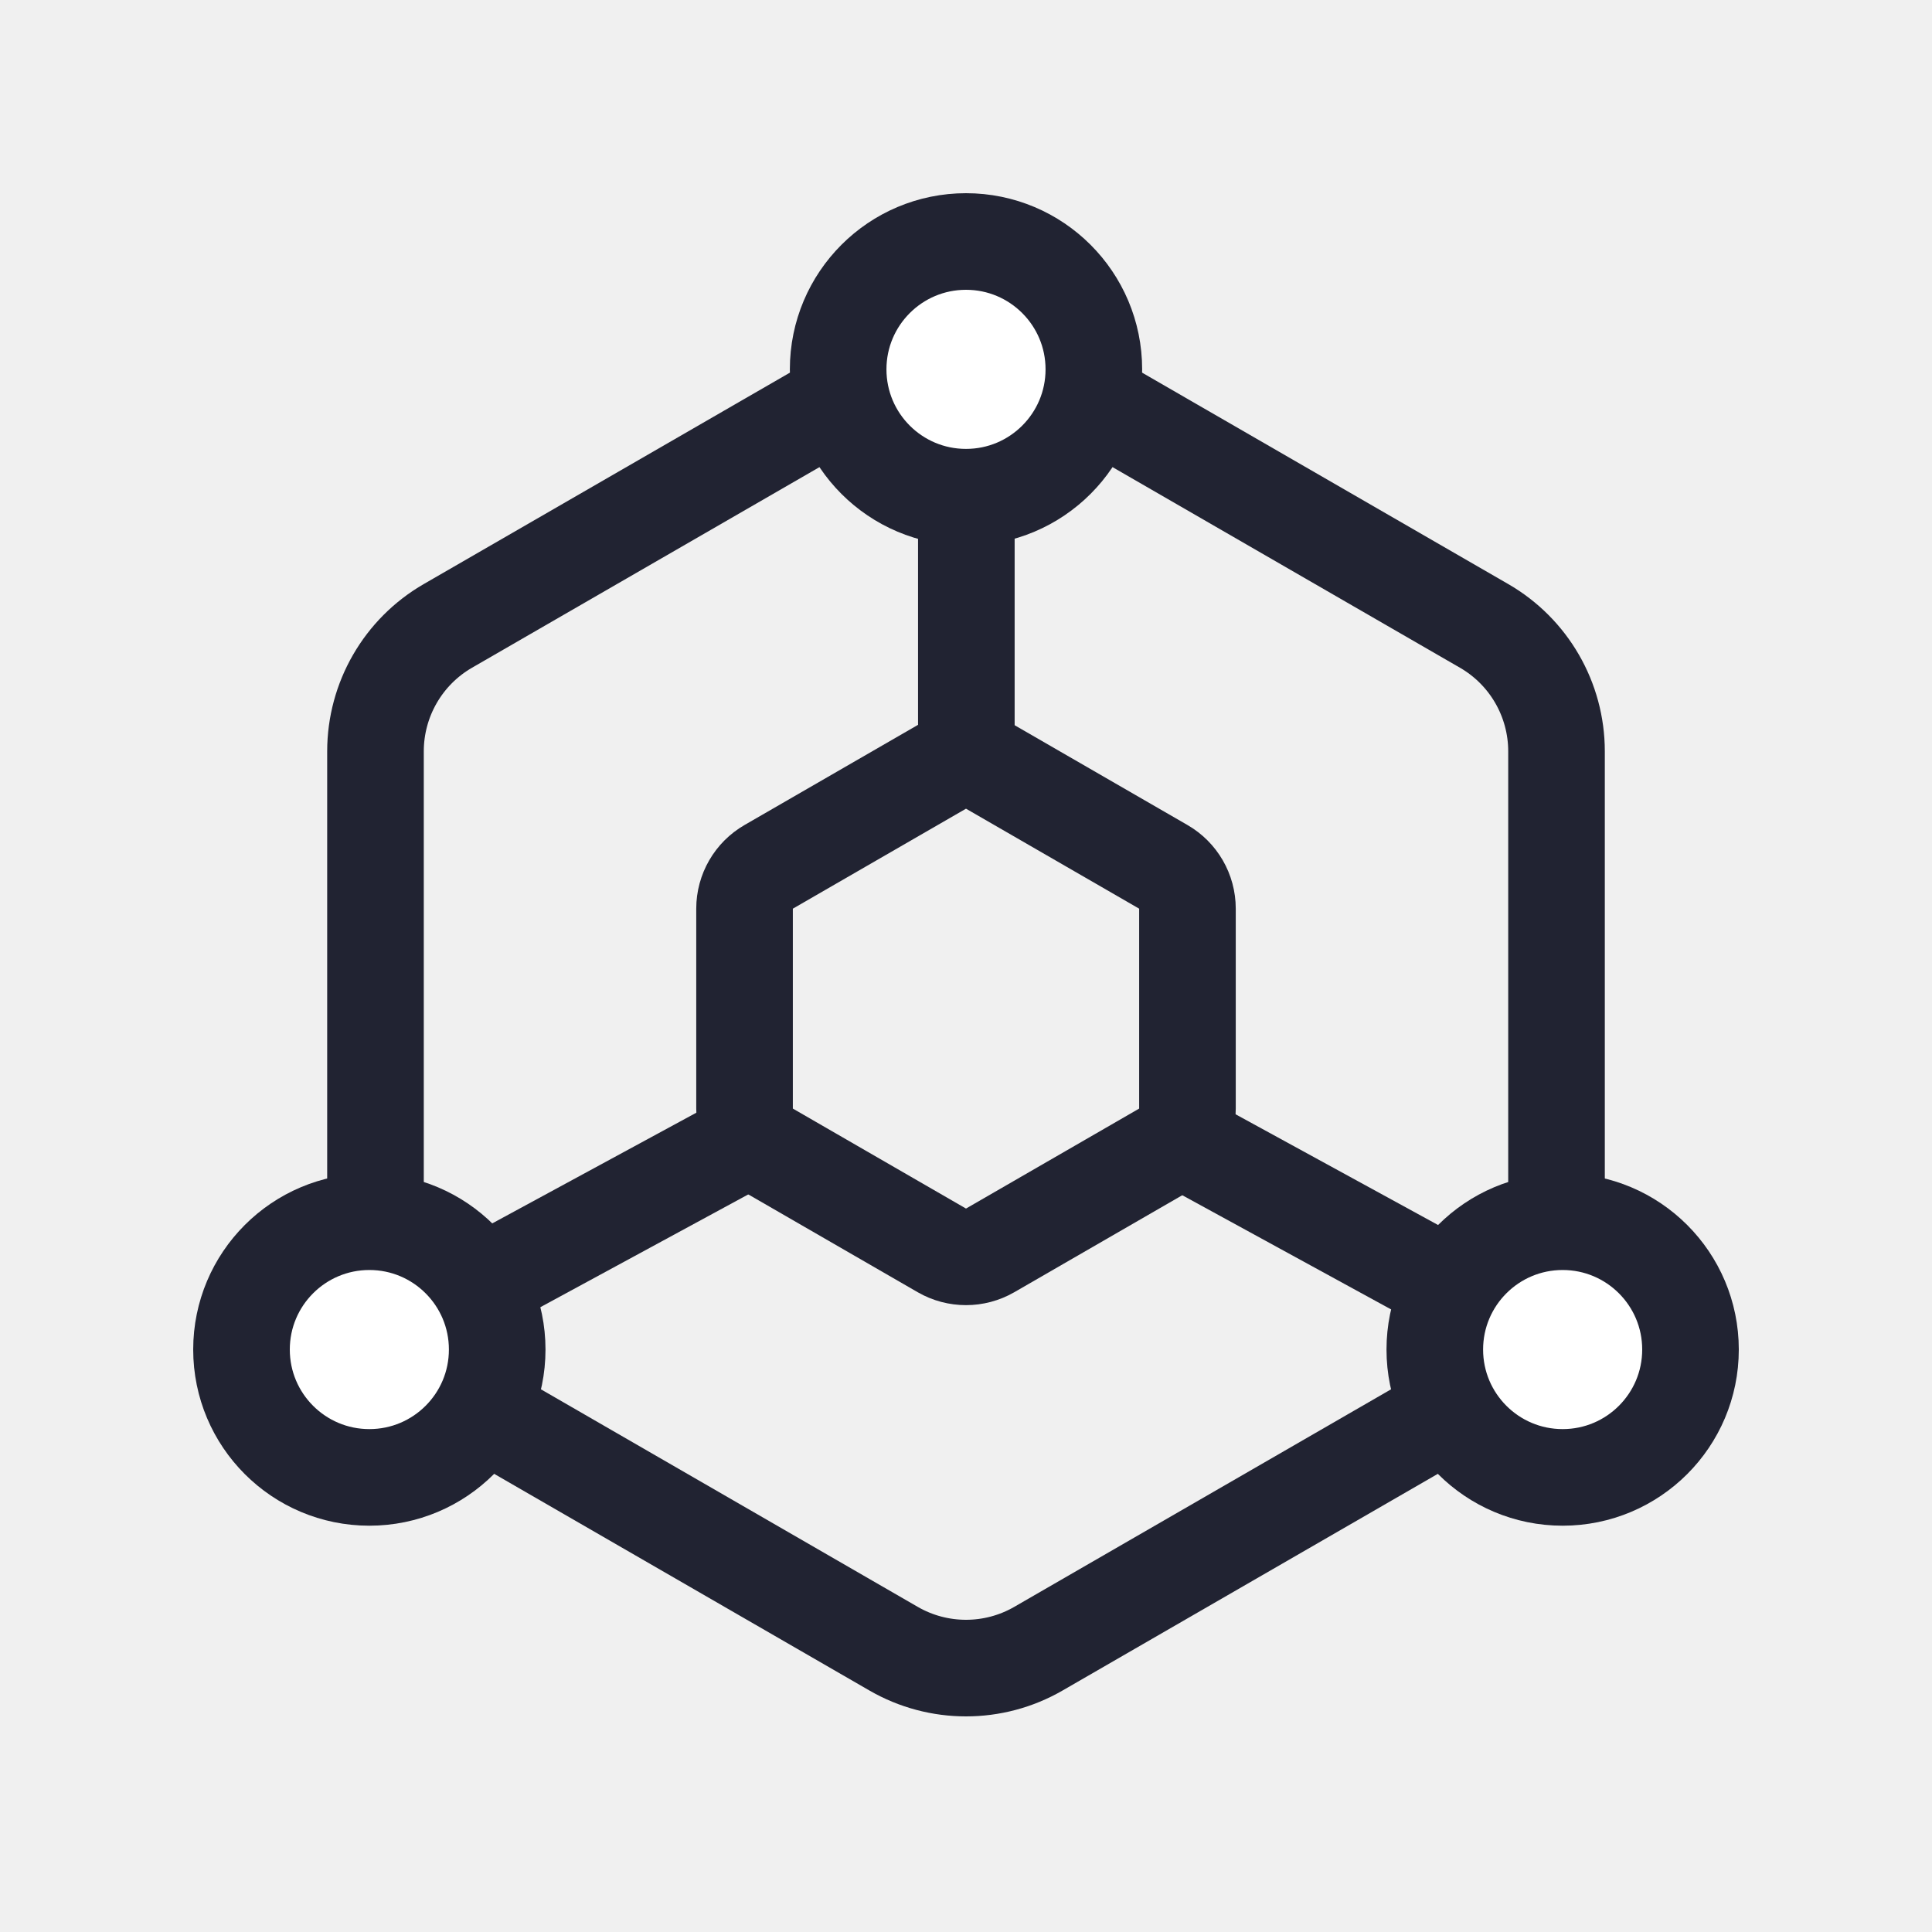
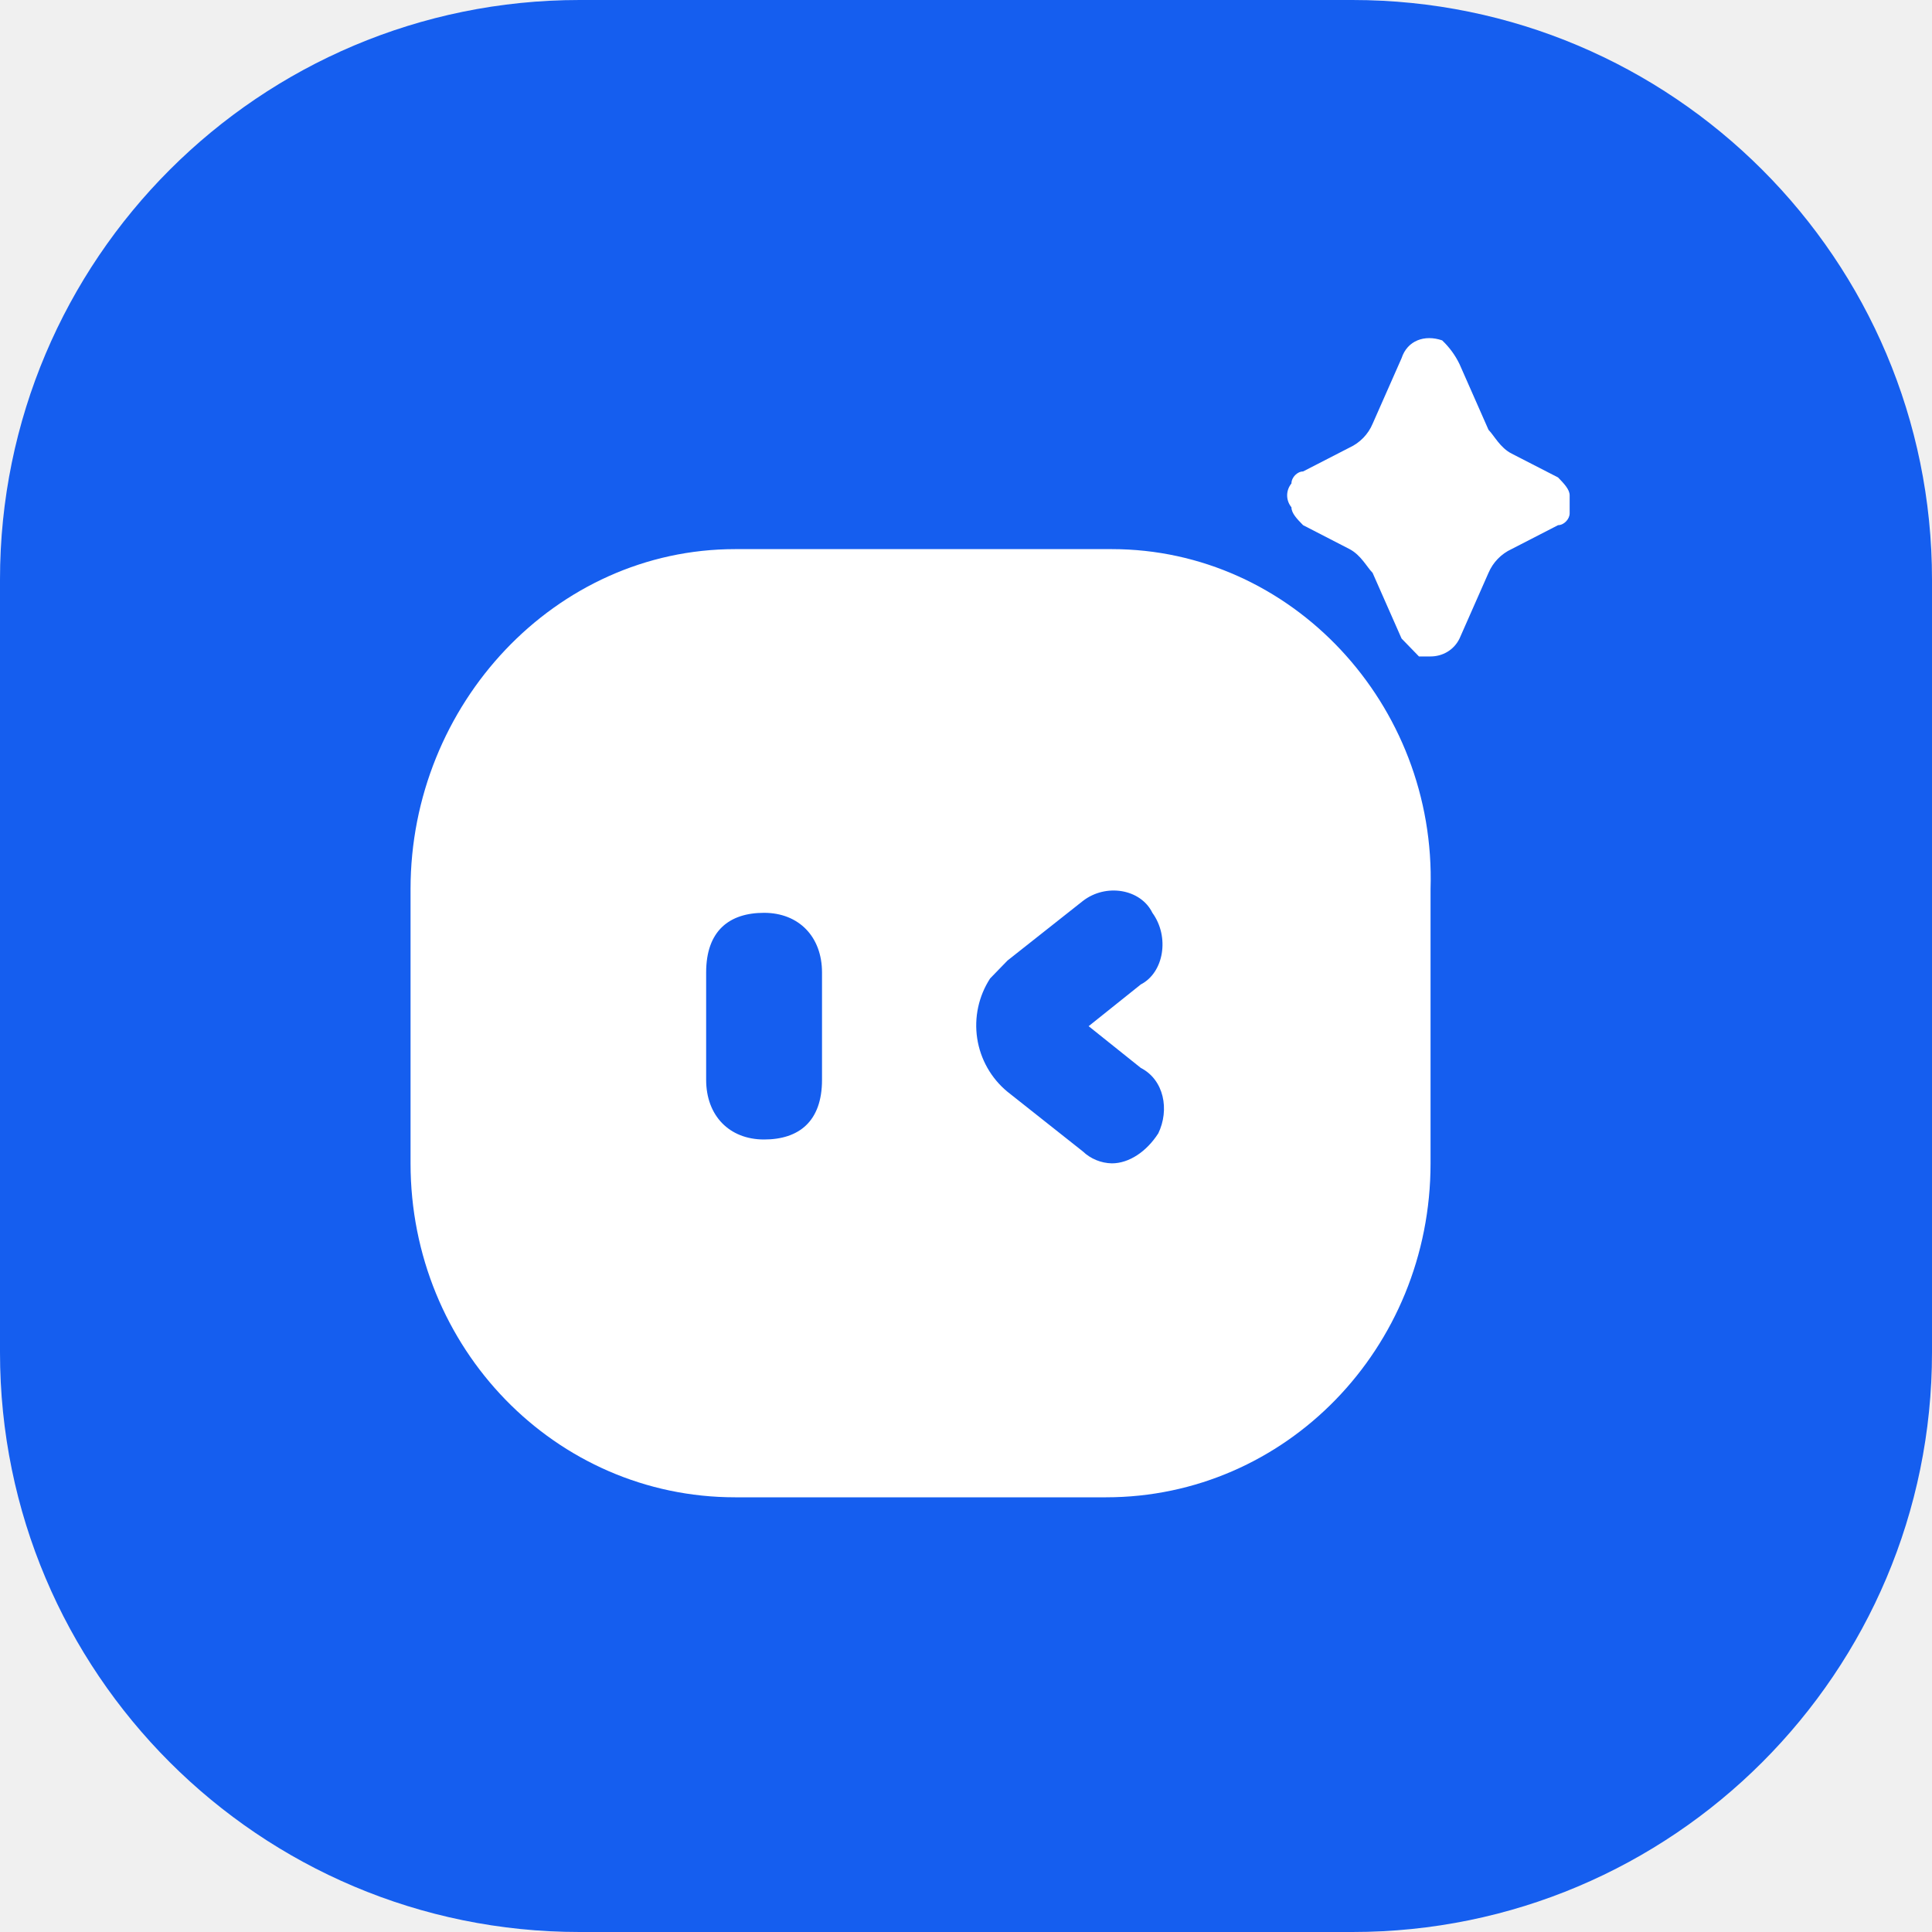
- <svg xmlns="http://www.w3.org/2000/svg" width="40px" height="40px" viewBox="0 0 40 40" version="1.1">
-   <g id="V1.0版" stroke="none" stroke-width="1" fill="none" fill-rule="evenodd">
-     <g id="应用管理-编排-操作状态-弹窗" transform="translate(-737, -1332)" stroke="#212332" stroke-width="2">
-       <g id="1备份" transform="translate(665, 942)">
-         <g id="编组-11" transform="translate(24, 370)">
-           <g id="我的智能体" transform="translate(48, 20)">
-             <g id="编组-7" transform="translate(5, 5)">
-               <path d="M16.5,2.631 L25.726,7.958 C26.654,8.493 27.226,9.484 27.226,10.556 L27.226,21.209 C27.226,22.281 26.654,23.271 25.726,23.807 L16.5,29.134 C15.572,29.67 14.428,29.67 13.5,29.134 L4.274,23.807 C3.346,23.271 2.774,22.281 2.774,21.209 L2.774,10.556 C2.774,9.484 3.346,8.493 4.274,7.958 L13.5,2.631 C14.428,2.095 15.572,2.095 16.5,2.631 Z" id="多边形" />
-               <path d="M15.5,10.877 L19.085,12.947 C19.394,13.125 19.585,13.455 19.585,13.813 L19.585,17.952 C19.585,18.309 19.394,18.639 19.085,18.818 L15.5,20.888 C15.191,21.066 14.809,21.066 14.5,20.888 L10.915,18.818 C10.606,18.639 10.415,18.309 10.415,17.952 L10.415,13.813 C10.415,13.455 10.606,13.125 10.915,12.947 L14.5,10.877 C14.809,10.698 15.191,10.698 15.5,10.877 Z" id="多边形" />
-               <line x1="15.007" y1="5.294" x2="15.007" y2="10.588" id="路径-2" />
-               <line x1="10.58" y1="18.544" x2="4.918" y2="21.615" id="路径-3" />
-               <line x1="19.417" y1="18.573" x2="25.192" y2="21.731" id="路径-4" />
-               <circle id="椭圆形" fill="#FFFFFF" cx="15" cy="2.647" r="2.647" />
-               <circle id="椭圆形" fill="#FFFFFF" cx="2.647" cy="22.941" r="2.647" />
-               <circle id="椭圆形" fill="#FFFFFF" cx="27.353" cy="22.941" r="2.647" />
-             </g>
-           </g>
-         </g>
-       </g>
-     </g>
+ <svg xmlns="http://www.w3.org/2000/svg" width="40" height="40" viewBox="0 0 40 40" fill="none">
+   <g id="æçæºè½ä½">
+     <rect width="40" height="40" rx="12" fill="#155EEF" />
+     <path id="Vector" d="M23.019 11.369H15.22C11.5 11.369 8.5 14.578 8.5 18.406V24.086C8.5 27.913 11.5 31 15.22 31H22.899C26.619 31 29.618 27.913 29.618 24.086V18.406C29.738 14.58 26.738 11.369 23.019 11.369ZM17.019 22.356C17.019 23.22 16.539 23.592 15.819 23.592C15.1 23.592 14.62 23.099 14.62 22.356V20.134C14.62 19.27 15.1 18.899 15.819 18.899C16.539 18.899 17.019 19.394 17.019 20.135V22.356ZM23.979 23.468C23.739 23.84 23.379 24.086 23.019 24.086C22.795 24.081 22.581 23.993 22.419 23.839L20.859 22.604C20.521 22.326 20.298 21.932 20.232 21.5C20.166 21.067 20.261 20.625 20.499 20.258L20.859 19.887L22.419 18.654C22.899 18.281 23.619 18.406 23.859 18.899C24.219 19.394 24.099 20.135 23.619 20.382L22.539 21.246L23.619 22.11C24.099 22.356 24.219 22.974 23.979 23.47V23.468ZM32.498 10.255C32.498 10.133 32.378 10.009 32.258 9.885L31.298 9.392C31.058 9.27 30.938 9.022 30.818 8.899L30.218 7.539C30.129 7.354 30.007 7.188 29.858 7.047C29.498 6.923 29.138 7.047 29.018 7.416L28.418 8.775C28.326 8.993 28.154 9.169 27.938 9.268L26.979 9.761C26.858 9.761 26.738 9.885 26.738 10.009C26.681 10.079 26.649 10.166 26.649 10.256C26.649 10.346 26.681 10.434 26.738 10.503C26.738 10.628 26.858 10.749 26.979 10.873L27.938 11.367C28.178 11.492 28.298 11.739 28.418 11.86L29.018 13.22L29.378 13.591H29.618C29.858 13.591 30.098 13.466 30.218 13.22L30.818 11.86C30.911 11.642 31.082 11.466 31.298 11.367L32.258 10.873C32.378 10.873 32.498 10.749 32.498 10.628V10.255Z" fill="white" />
  </g>
</svg>
